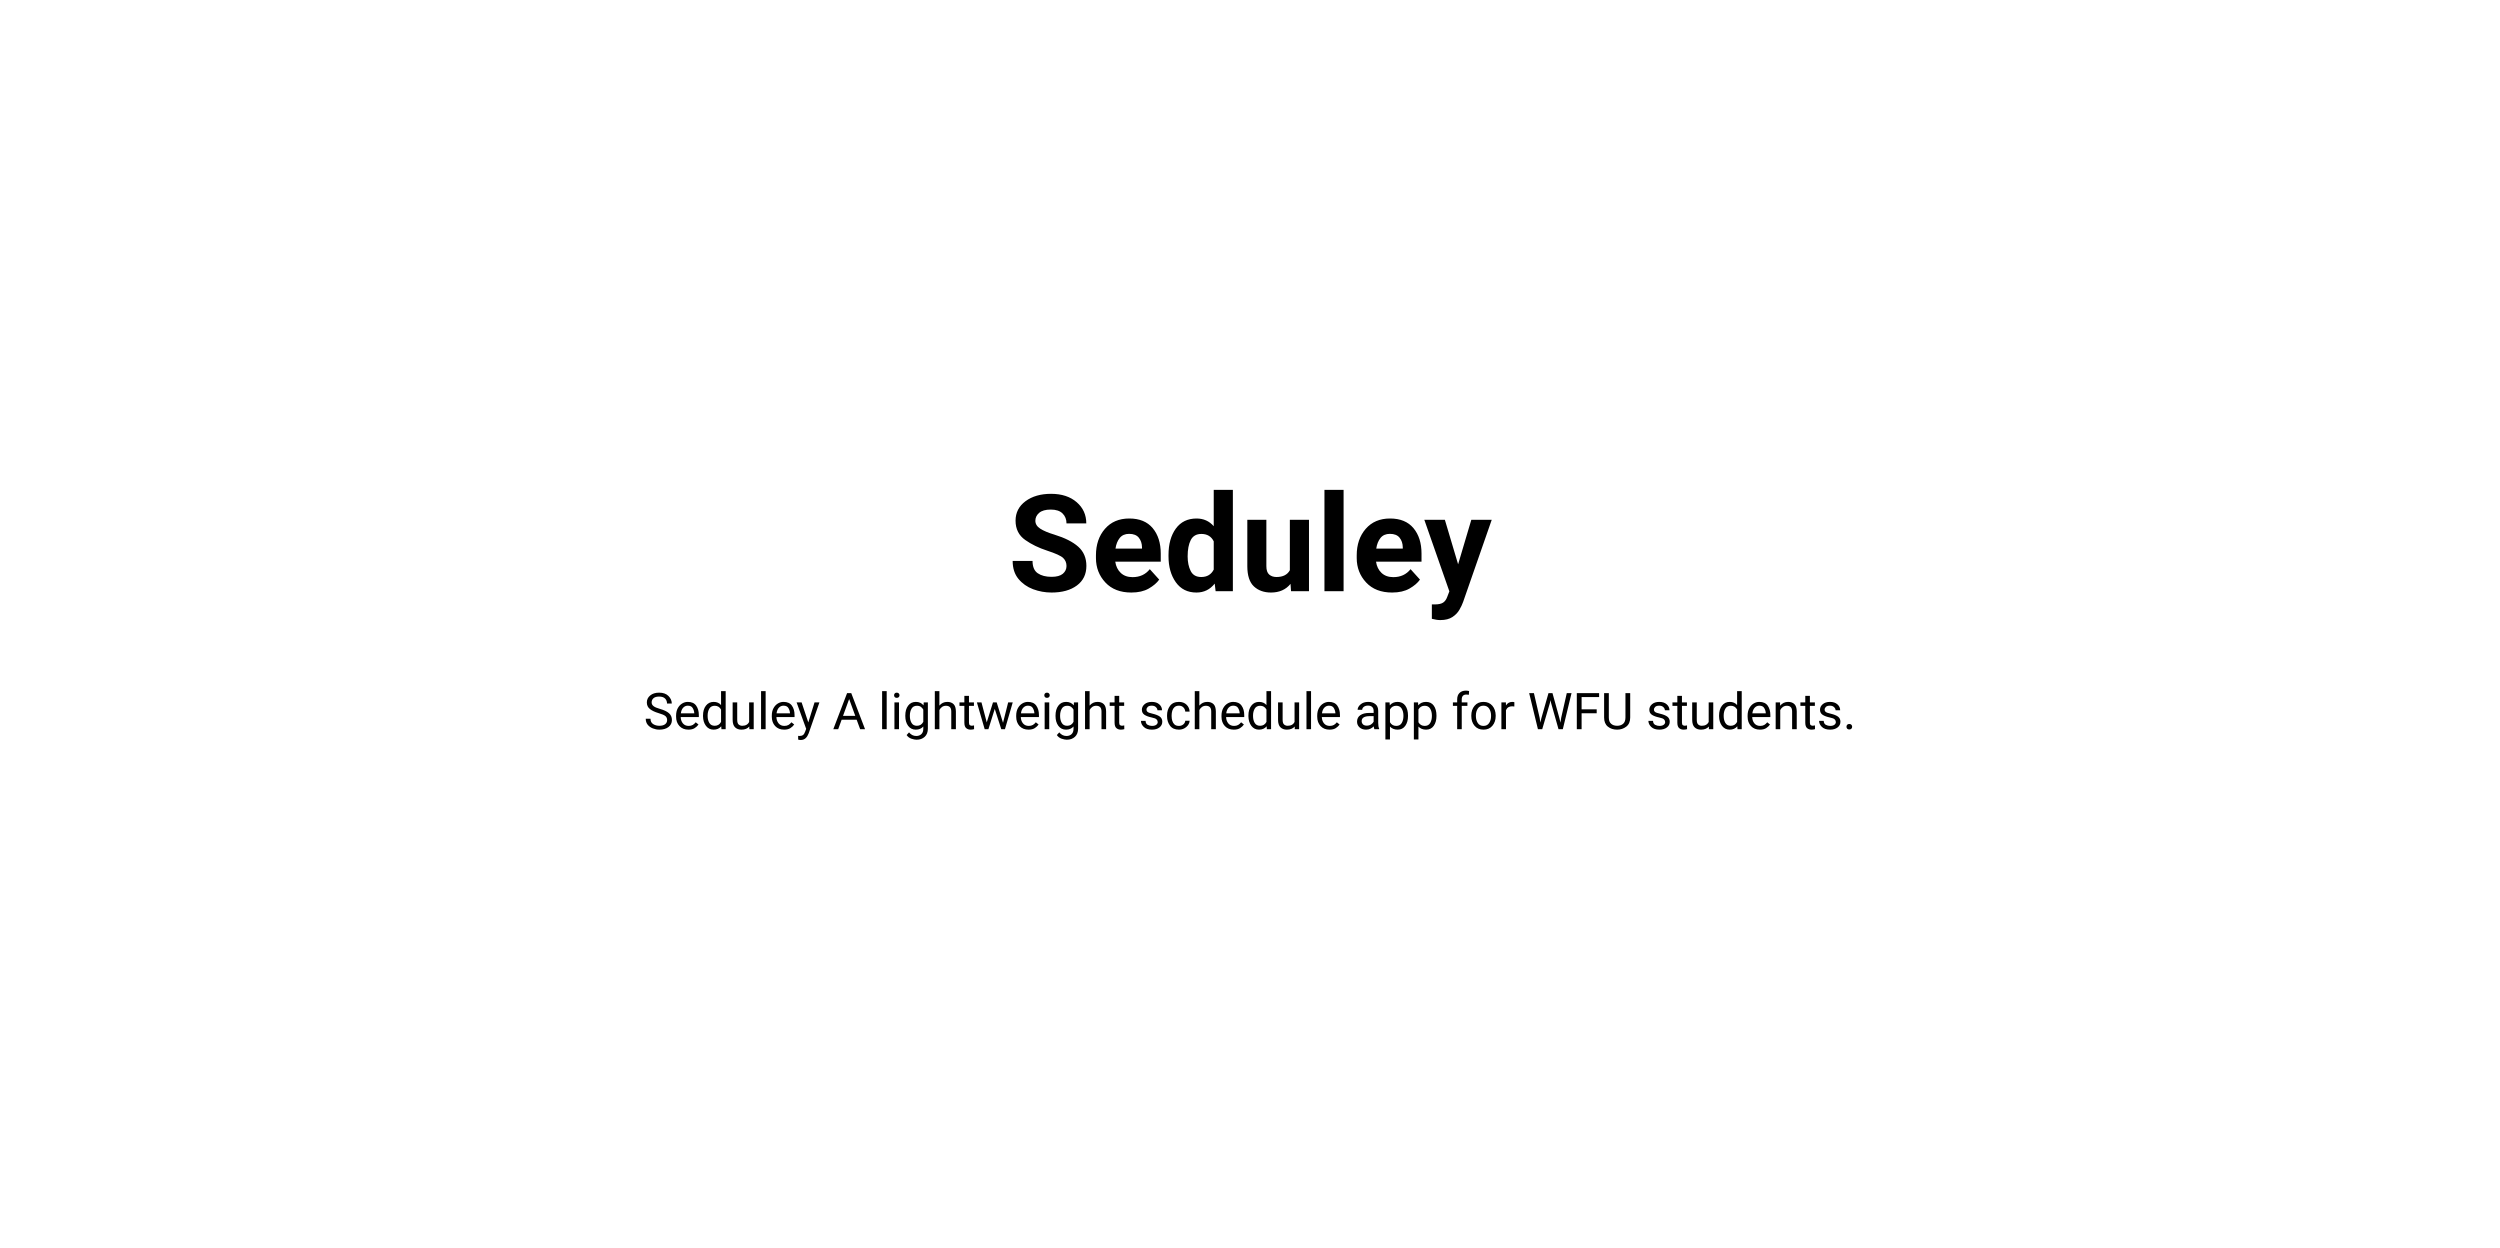
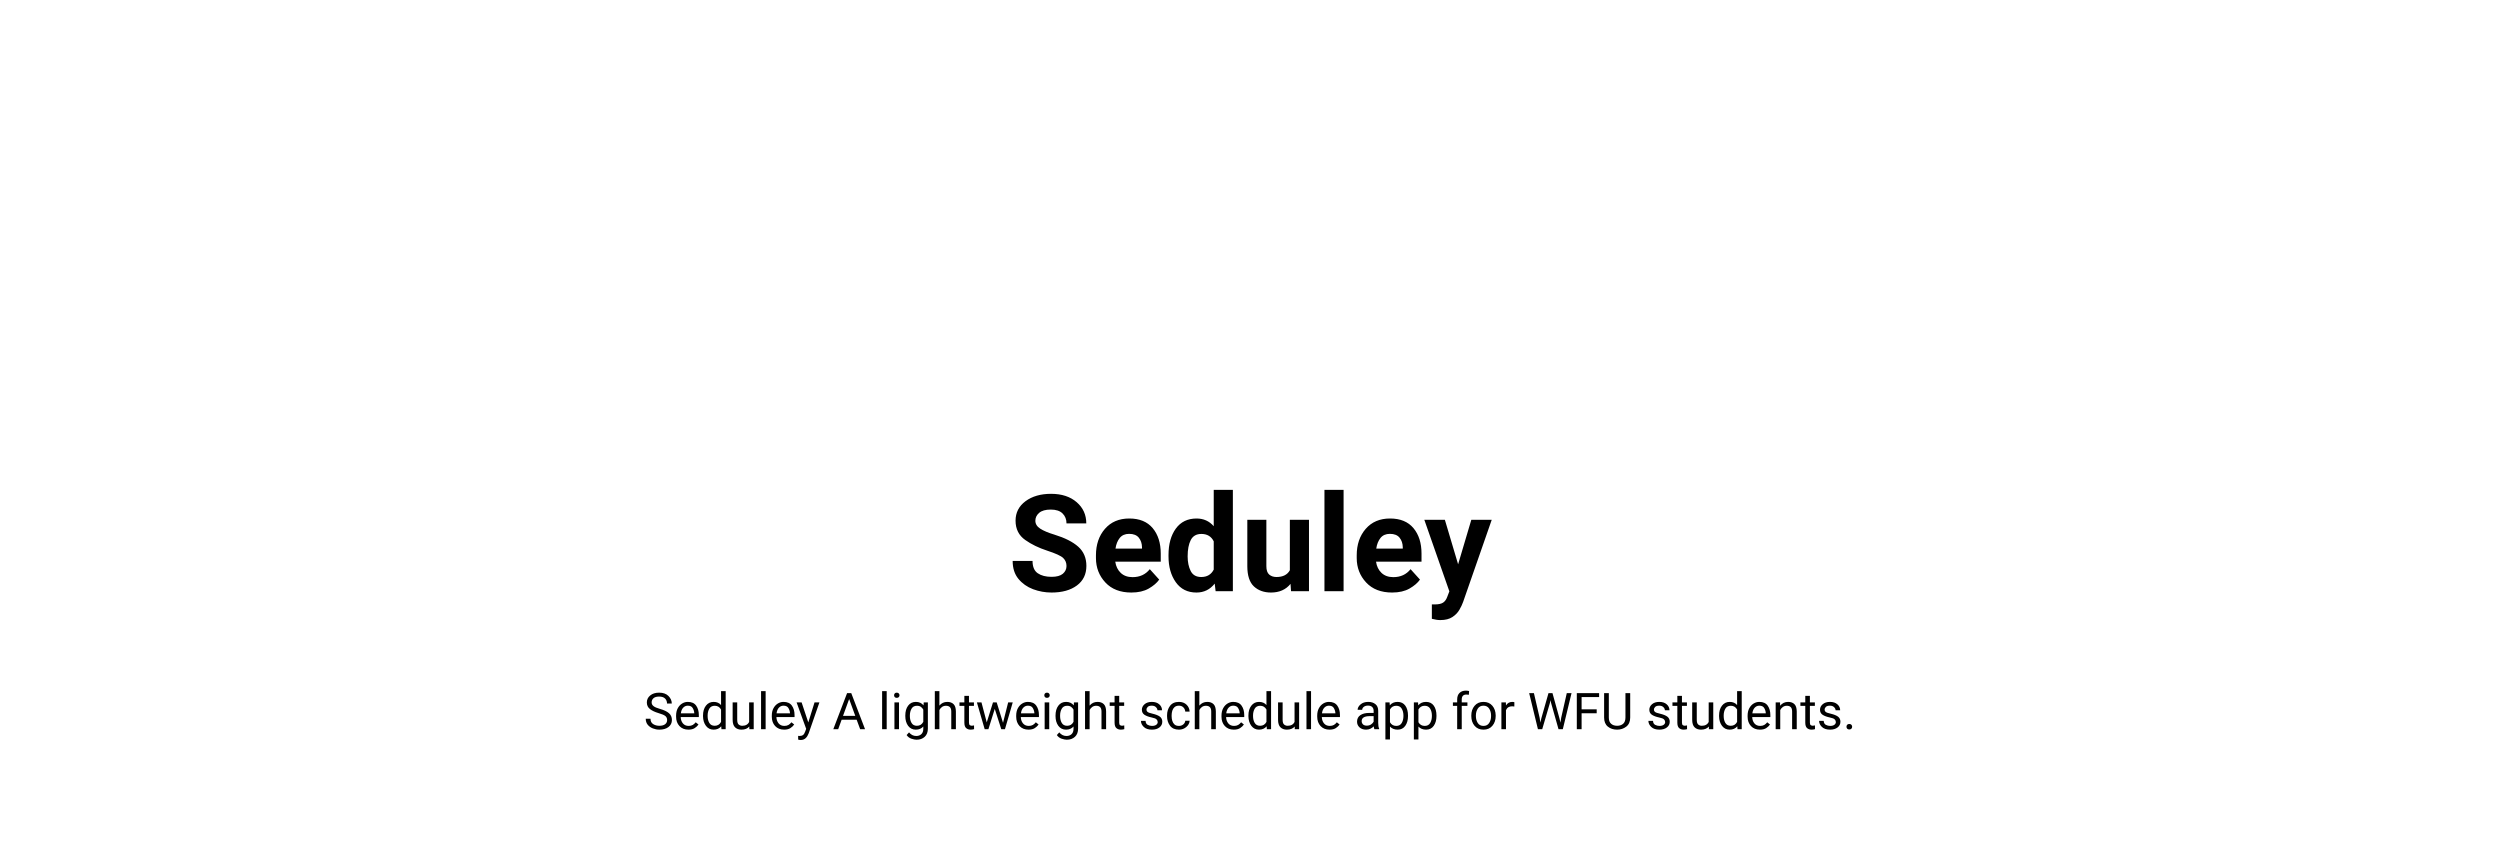
- <svg xmlns="http://www.w3.org/2000/svg" width="888px" height="443px" viewBox="0 0 888 443" version="1.1" style="baseline-shift: 0px; clip-rule: nonzero; color: rgb(0, 0, 0); color-interpolation: srgb; color-interpolation-filters: linearrgb; color-rendering: auto; cursor: auto; direction: ltr; fill: rgb(0, 0, 0); fill-opacity: 1; fill-rule: nonzero; font: 400 16px / 18.4px Nunito, sans-serif; image-rendering: auto; letter-spacing: normal; marker: none; overflow: hidden; paint-order: normal; pointer-events: auto; shape-rendering: auto; stroke: none; stroke-dasharray: none; stroke-dashoffset: 0px; stroke-linecap: butt; stroke-linejoin: miter; stroke-miterlimit: 4; stroke-opacity: 1; stroke-width: 1px; text-anchor: start; text-rendering: auto; visibility: visible; word-spacing: 0px; writing-mode: horizontal-tb;">
+ <svg xmlns="http://www.w3.org/2000/svg" width="888px" height="300px" viewBox="0 0 888 300" version="1.1" style="baseline-shift: 0px; clip-rule: nonzero; color: rgb(0, 0, 0); color-interpolation: srgb; color-interpolation-filters: linearrgb; color-rendering: auto; cursor: auto; direction: ltr; fill: rgb(0, 0, 0); fill-opacity: 1; fill-rule: nonzero; font: 400 16px / 18.4px Nunito, sans-serif; image-rendering: auto; letter-spacing: normal; marker: none; overflow: hidden; paint-order: normal; pointer-events: auto; shape-rendering: auto; stroke: none; stroke-dasharray: none; stroke-dashoffset: 0px; stroke-linecap: butt; stroke-linejoin: miter; stroke-miterlimit: 4; stroke-opacity: 1; stroke-width: 1px; text-anchor: start; text-rendering: auto; visibility: visible; word-spacing: 0px; writing-mode: horizontal-tb;">
  <g id="github-banner" stroke="none" stroke-width="1" fill="none" fill-rule="evenodd" style="baseline-shift: 0px; fill: none; fill-rule: evenodd; paint-order: normal;">
    <g id="gh-title" fill="#000000" style="baseline-shift: 0px; fill: rgb(0, 0, 0); paint-order: normal;">
      <text id="name" font-family="Roboto-Bold, Roboto, -apple-system, BlinkMacSystemFont, Segoe UI, Roboto, Helvetica, Arial, sans-serif, Apple Color Emoji, Segoe UI Emoji, Segoe UI Symbol" font-size="48" font-weight="bold" text-anchor="middle" style="baseline-shift: 0px; display: block; font-kerning: auto; font-optical-sizing: auto; font-feature-settings: normal; font-variation-settings: normal; font-weight: 700; font-size: 48px; line-height: 55.2px; font-family: Roboto-Bold, Roboto, -apple-system, BlinkMacSystemFont, &quot;Segoe UI&quot;, Roboto, Helvetica, Arial, sans-serif, &quot;Apple Color Emoji&quot;, &quot;Segoe UI Emoji&quot;, &quot;Segoe UI Symbol&quot;; paint-order: normal; text-anchor: middle;">
        <tspan x="444" y="210" style="baseline-shift: 0px; paint-order: normal;">Seduley</tspan>
      </text>
      <text id="description" font-family="Roboto-Regular, Roboto, -apple-system, BlinkMacSystemFont, Segoe UI, Roboto, Helvetica, Arial, sans-serif, Apple Color Emoji, Segoe UI Emoji, Segoe UI Symbol" font-size="18" font-weight="normal" text-anchor="middle" style="baseline-shift: 0px; display: block; font-kerning: auto; font-optical-sizing: auto; font-feature-settings: normal; font-variation-settings: normal; font-size: 18px; line-height: 20.7px; font-family: Roboto-Regular, Roboto, -apple-system, BlinkMacSystemFont, &quot;Segoe UI&quot;, Roboto, Helvetica, Arial, sans-serif, &quot;Apple Color Emoji&quot;, &quot;Segoe UI Emoji&quot;, &quot;Segoe UI Symbol&quot;; paint-order: normal; text-anchor: middle;">
        <tspan x="444" y="259" style="baseline-shift: 0px; paint-order: normal;">Seduley A lightweight schedule app for WFU students.</tspan>
      </text>
    </g>
  </g>
</svg>
